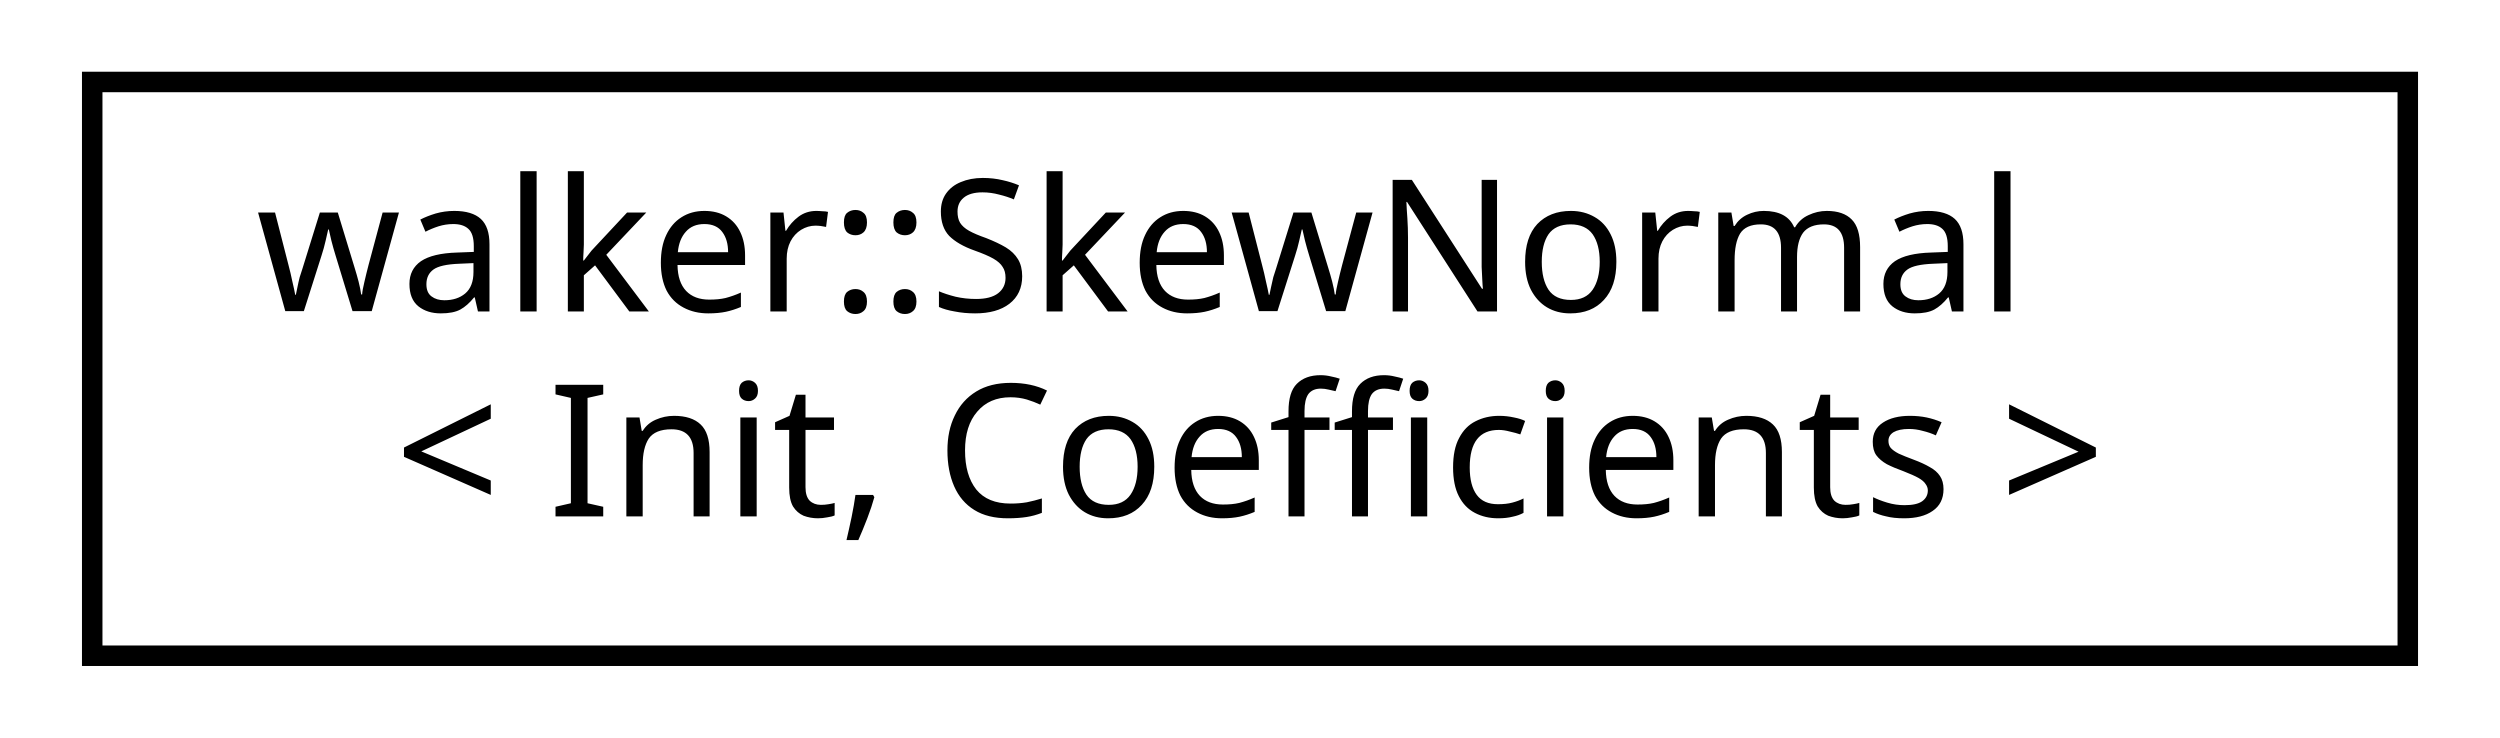
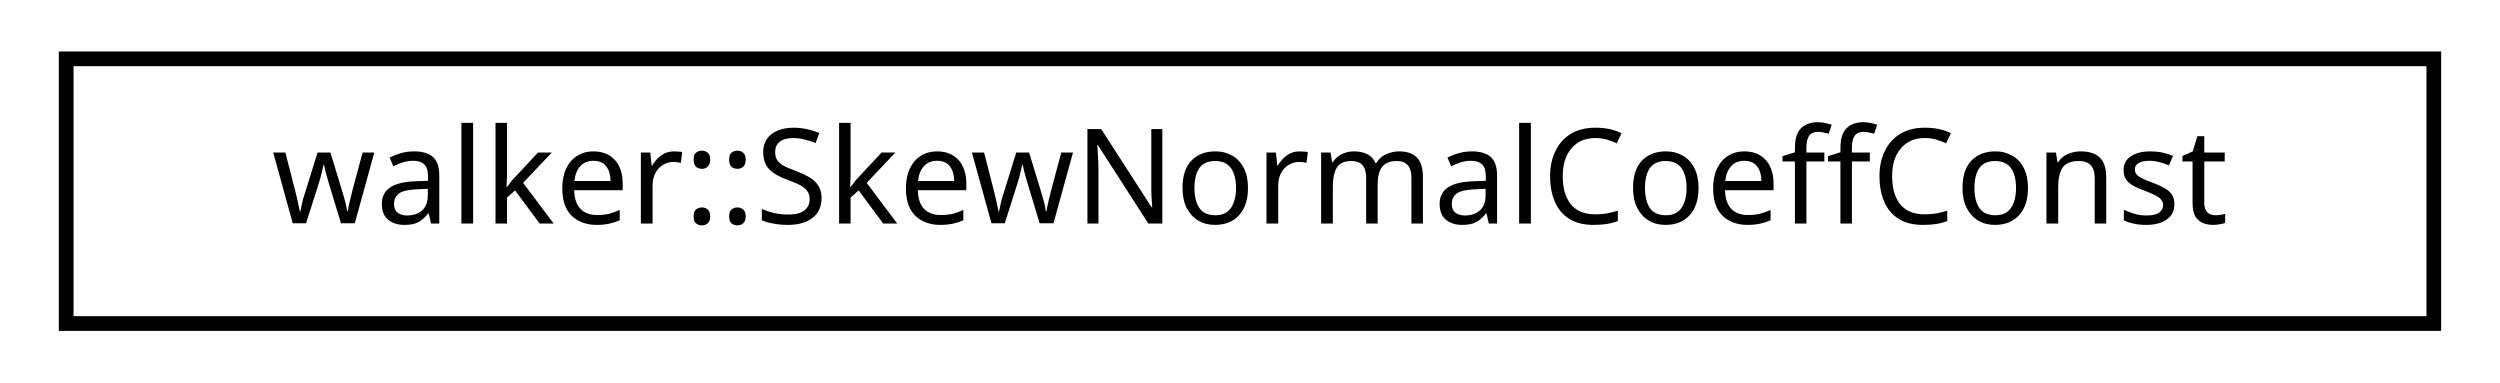
- <svg xmlns="http://www.w3.org/2000/svg" xmlns:xlink="http://www.w3.org/1999/xlink" width="122pt" height="36pt" viewBox="0.00 0.00 122.00 36.00">
-   <g id="graph0" class="graph" transform="scale(1 1) rotate(0) translate(4 32)">
+ <svg xmlns="http://www.w3.org/2000/svg" xmlns:xlink="http://www.w3.org/1999/xlink" width="170pt" height="26pt" viewBox="0.00 0.00 170.00 26.00">
+   <g id="graph0" class="graph" transform="scale(1 1) rotate(0) translate(4 22)">
    <g id="node1" class="node">
      <g id="a_node1">
-         <a xlink:href="classwalker_1_1_skew_normal.html" target="_top" xlink:title="Skew-normal SDE used polymorphically with DiffEq. ">
-           <polygon fill="none" stroke="black" points="0.5,-0 0.5,-28 113.5,-28 113.5,-0 0.5,-0" />
-           <text text-anchor="start" x="8.5" y="-16.8" font-family="sans-serif" font-size="9.00">walker::SkewNormal</text>
-           <text text-anchor="middle" x="57" y="-6.8" font-family="sans-serif" font-size="9.00">&lt; Init, Coefficients &gt;</text>
+         <a xlink:href="classwalker_1_1_skew_normal_coeff_const.html" target="_top" xlink:title="Skew-normal SDE constant coefficients policity: constants in time. ">
+           <polygon fill="none" stroke="black" points="0.5,-0 0.5,-18 161.5,-18 161.5,-0 0.5,-0" />
+           <text text-anchor="middle" x="81" y="-6.8" font-family="sans-serif" font-size="9.00">walker::SkewNormalCoeffConst</text>
        </a>
      </g>
    </g>
  </g>
</svg>
